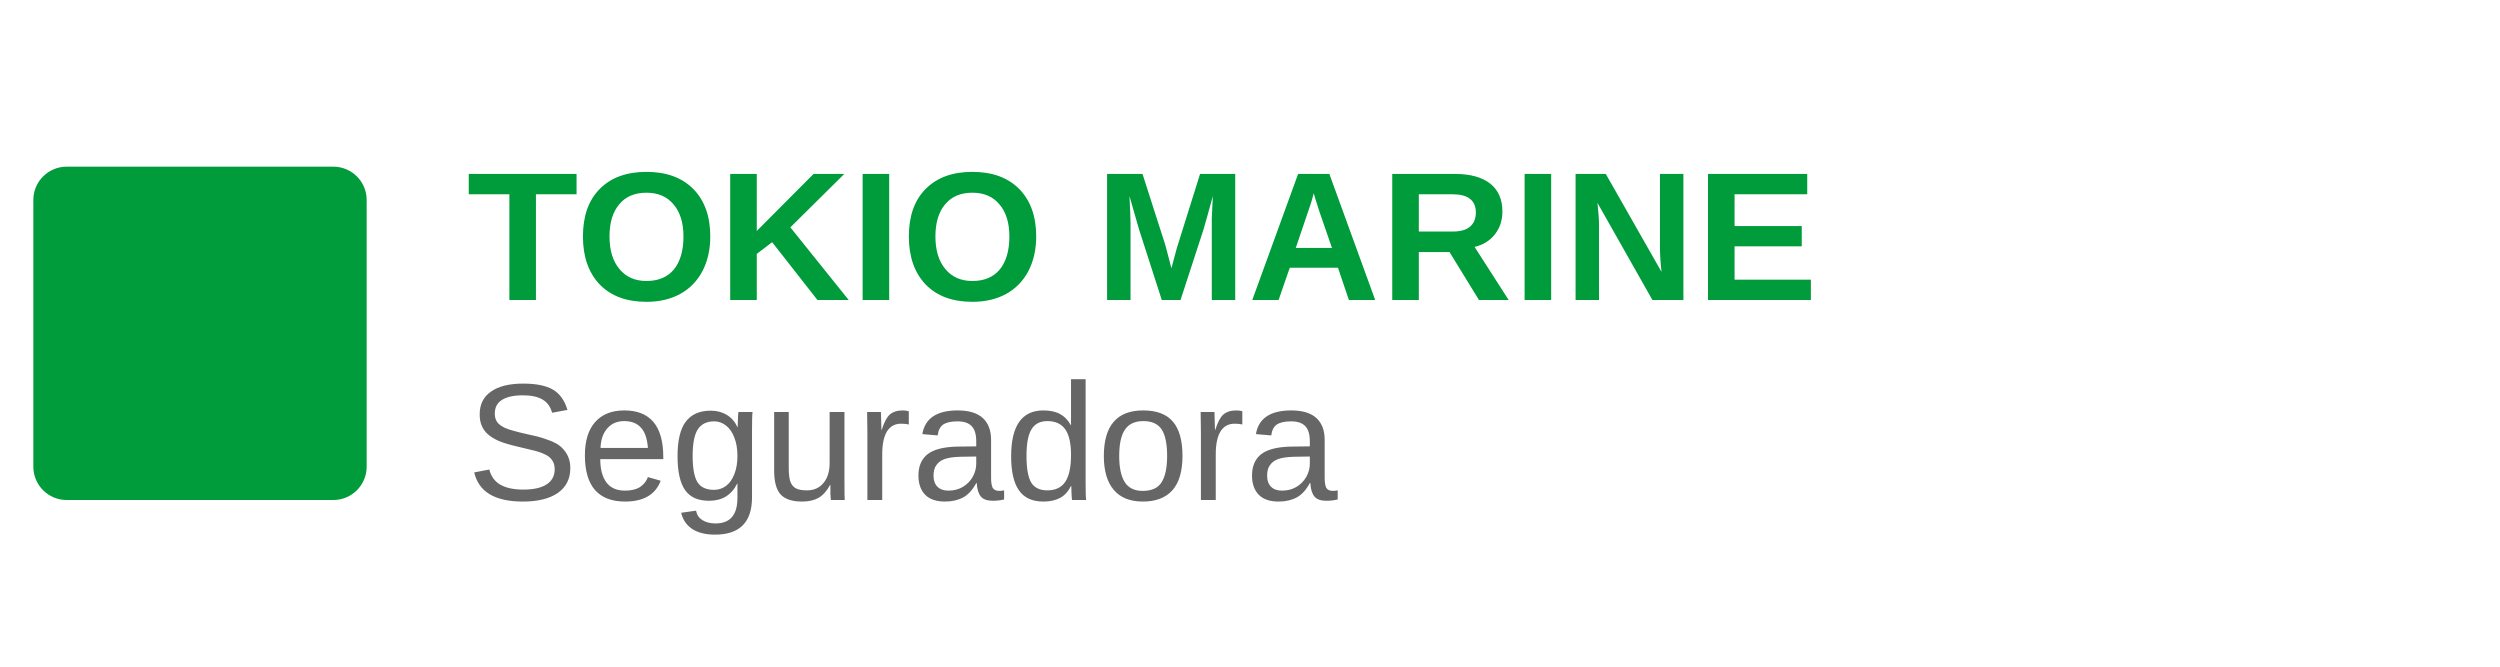
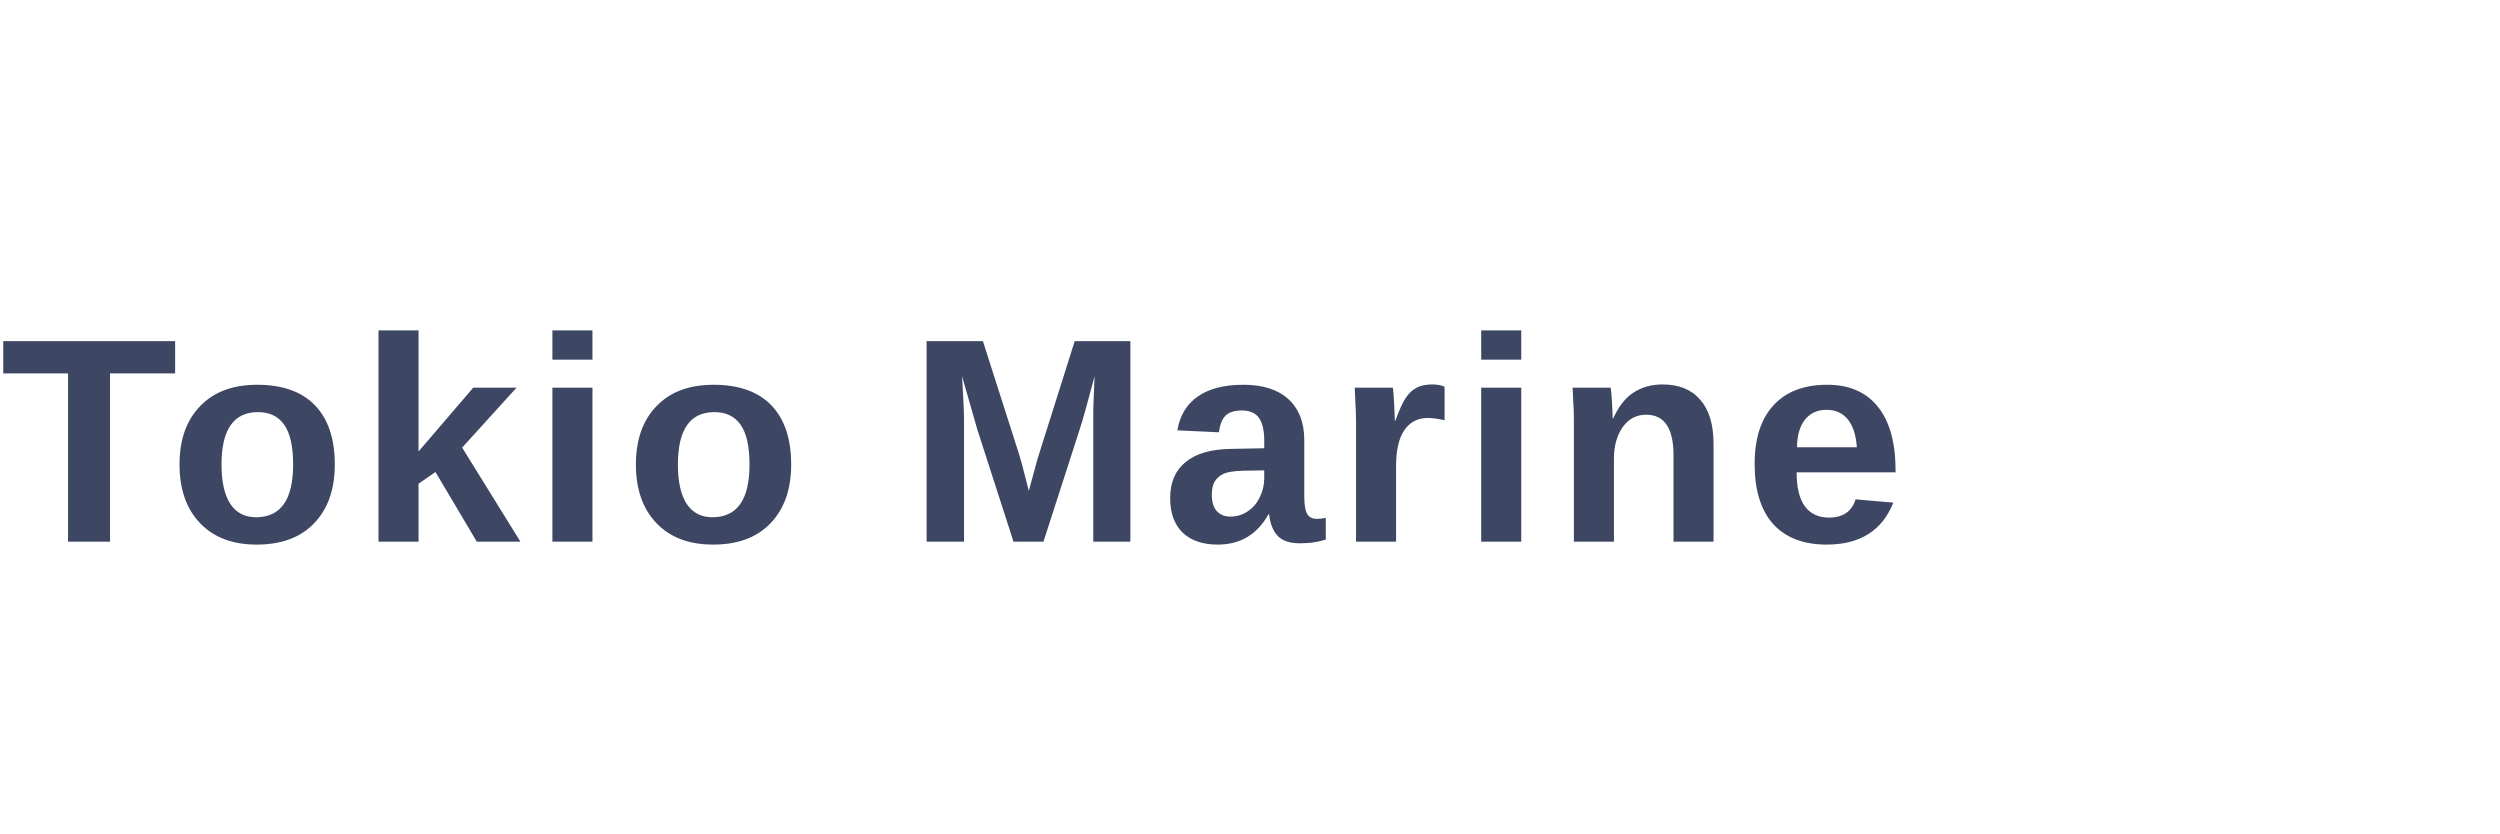
- <svg xmlns="http://www.w3.org/2000/svg" width="150" height="40" viewBox="0 0 150 40" role="img" aria-label="Tokio Marine Seguradora">
-   <rect x="2" y="10" width="20" height="20" rx="2" fill="#009B3A" />
-   <text x="28" y="18" font-family="Arial, sans-serif" font-size="11" font-weight="700" fill="#009B3A">TOKIO MARINE</text>
-   <text x="28" y="30" font-family="Arial, sans-serif" font-size="10" fill="#666">Seguradora</text>
+ <svg xmlns="http://www.w3.org/2000/svg" width="120" height="40" viewBox="0 0 120 40" role="img" aria-label="Tokio Marine">
+   <text x="0" y="26" font-family="Century Gothic, Arial, sans-serif" font-size="14" font-weight="600" fill="#3d4663" letter-spacing="0.04em">Tokio Marine</text>
</svg>
